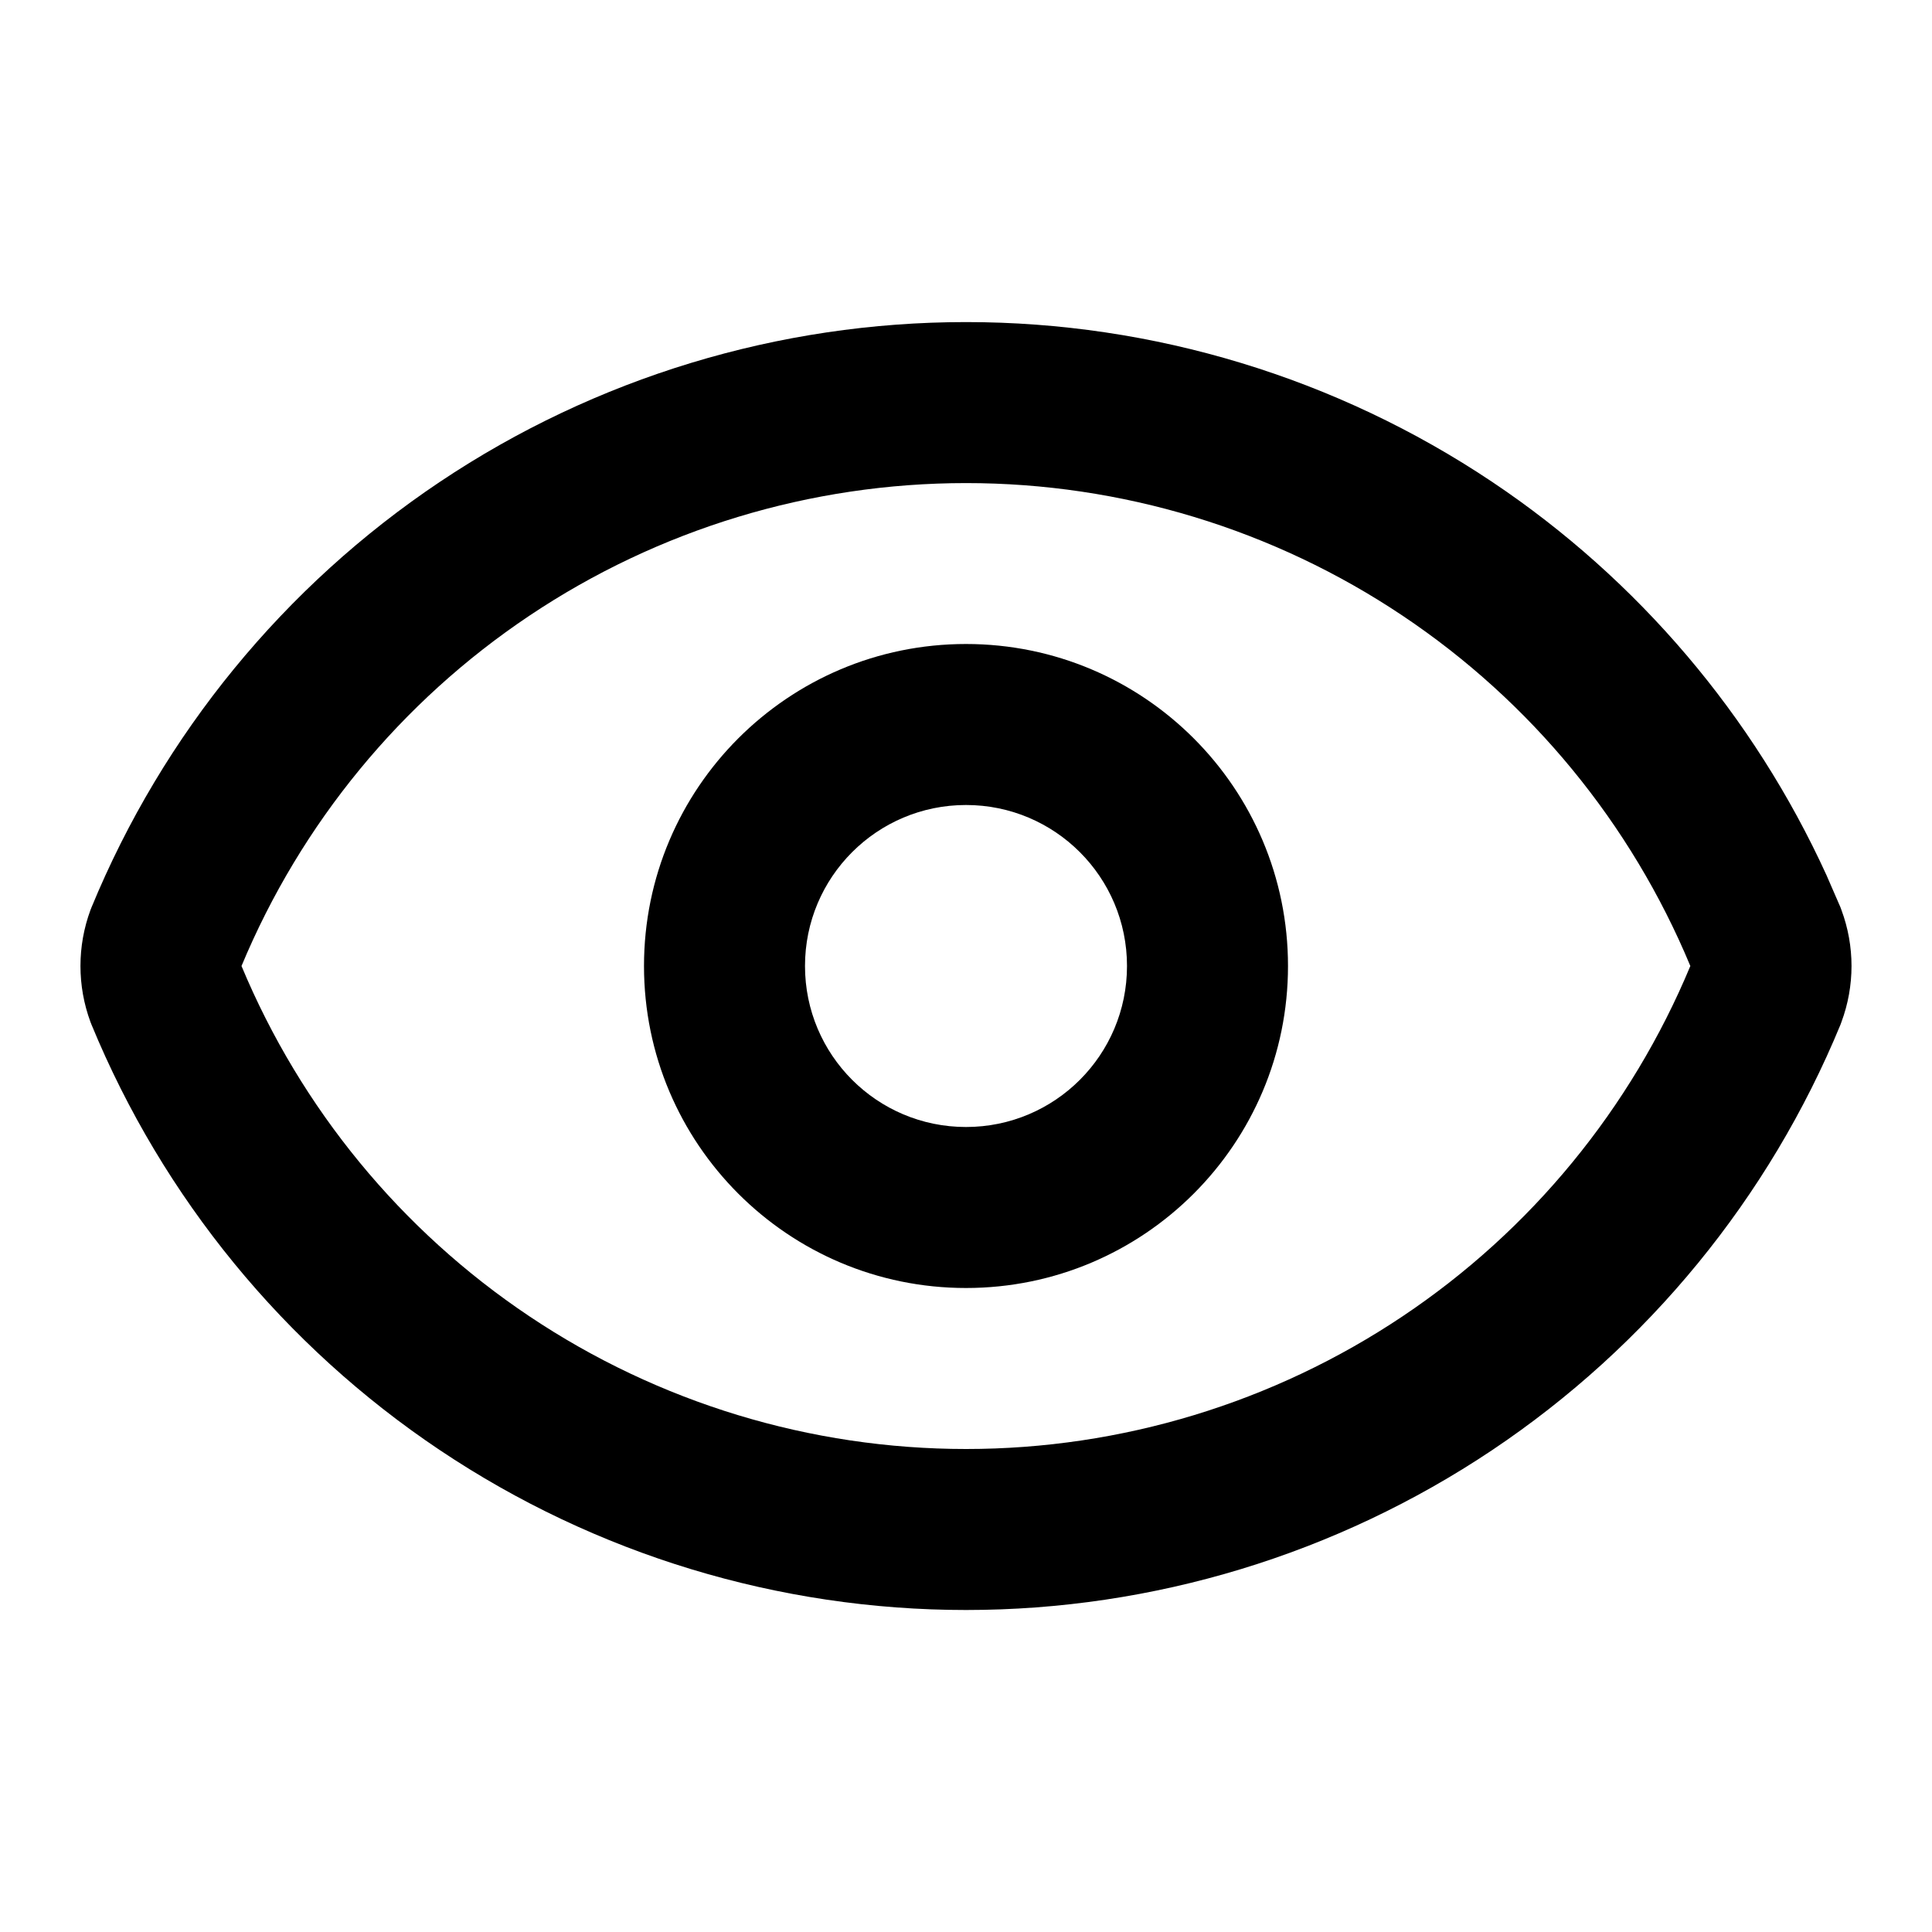
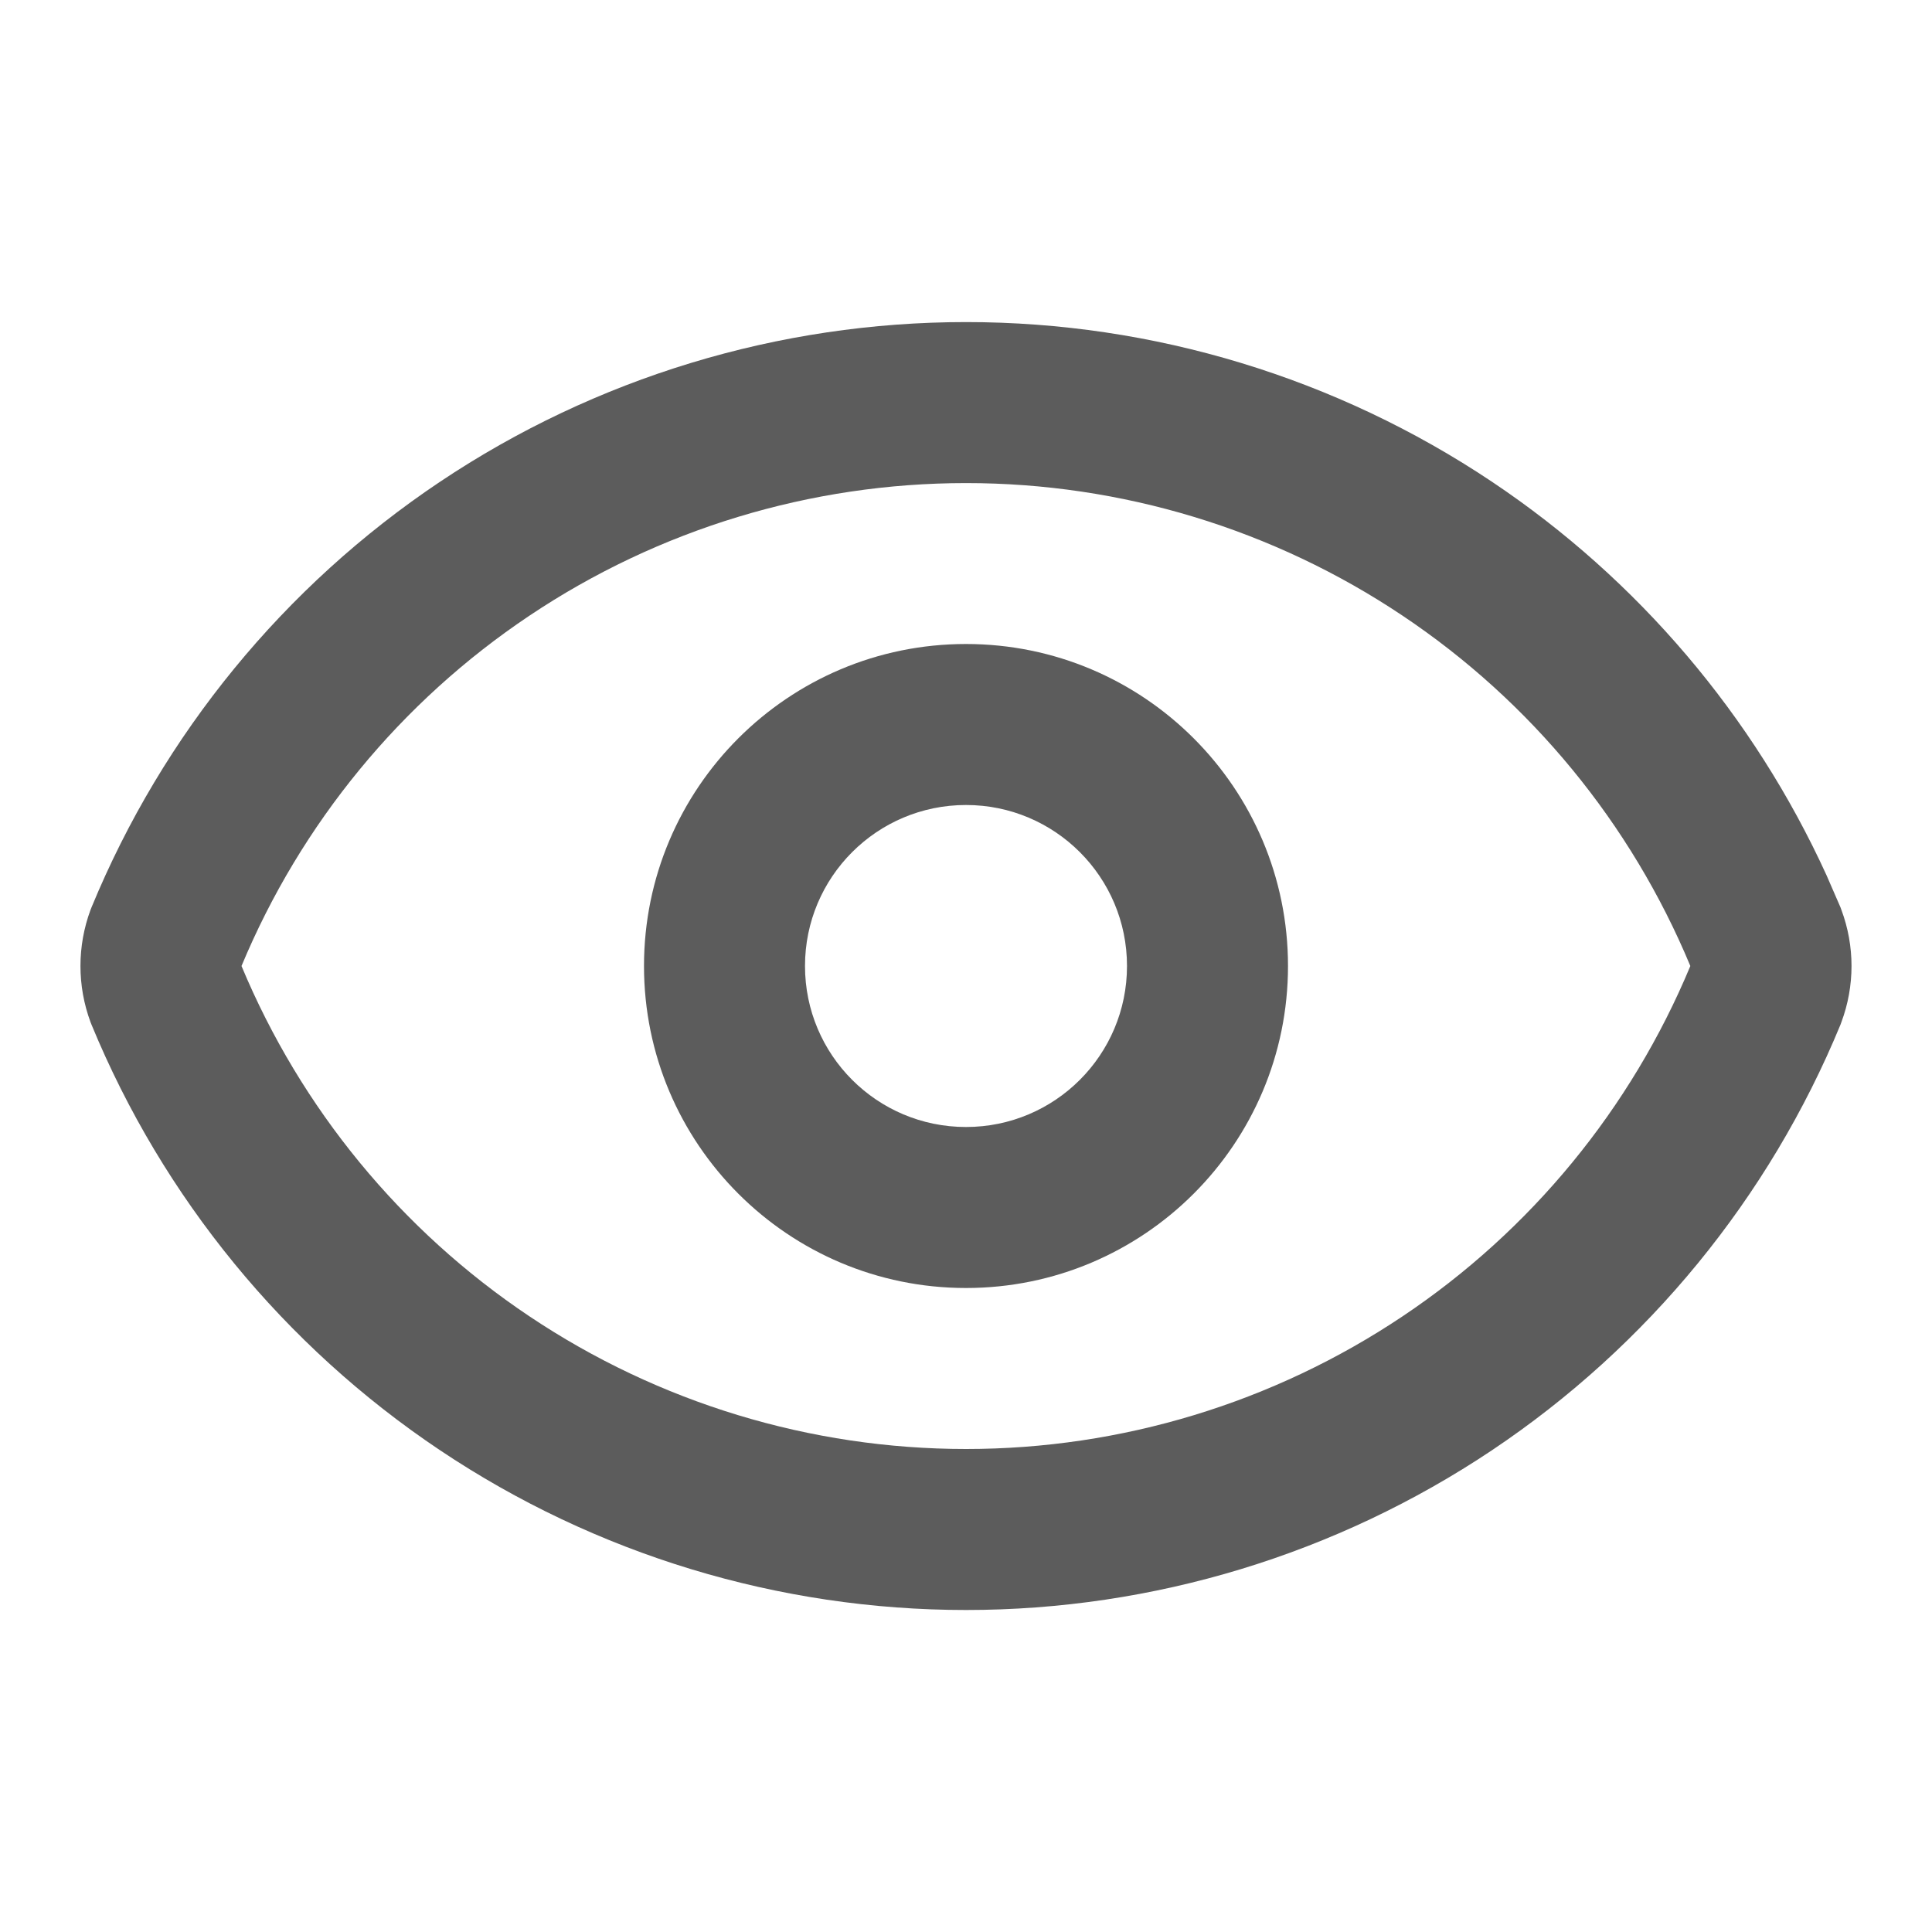
- <svg xmlns="http://www.w3.org/2000/svg" viewBox="0 0 24 24">
-   <path d="M12.001 4.001C14.327 4.001 16.602 4.692 18.536 5.986C20.348 7.199 21.785 8.892 22.689 10.871L22.863 11.271L22.875 11.304C23.042 11.753 23.042 12.247 22.875 12.696C22.871 12.707 22.867 12.718 22.863 12.729C21.976 14.88 20.469 16.72 18.536 18.014C16.602 19.308 14.327 20 12.001 20C9.673 20 7.398 19.309 5.464 18.014C3.531 16.72 2.024 14.88 1.137 12.729C1.133 12.718 1.129 12.707 1.124 12.696C0.958 12.247 0.958 11.753 1.124 11.304L1.137 11.271C2.024 9.12 3.531 7.28 5.464 5.986C7.398 4.692 9.673 4.001 12.001 4.001ZM12.001 6.001C10.069 6.001 8.181 6.574 6.577 7.648C4.982 8.715 3.738 10.229 3 12C3.738 13.77 4.982 15.285 6.577 16.352C8.181 17.426 10.069 18 12.001 18C13.931 18 15.819 17.426 17.423 16.352C19.018 15.285 20.261 13.77 20.998 12C20.261 10.229 19.018 8.715 17.423 7.648C15.819 6.574 13.931 6.001 12.001 6.001Z" />
-   <path d="M14 12C14 10.895 13.105 10 12 10C10.895 10 10 10.895 10 12C10 13.105 10.895 14 12 14C13.105 14 14 13.105 14 12ZM16 12C16 14.209 14.209 16 12 16C9.791 16 8 14.209 8 12C8 9.791 9.791 8 12 8C14.209 8 16 9.791 16 12Z" />
+ <svg xmlns="http://www.w3.org/2000/svg" width="24" height="24" viewBox="0 0 24 24" fill="none">
+   <path d="M12.001 4.001C14.327 4.001 16.602 4.692 18.536 5.986C20.348 7.199 21.785 8.892 22.689 10.871L22.863 11.271L22.875 11.304C23.042 11.753 23.042 12.247 22.875 12.696C22.871 12.707 22.867 12.718 22.863 12.729C21.976 14.88 20.469 16.72 18.536 18.014C16.602 19.308 14.327 20 12.001 20C9.673 20 7.398 19.309 5.464 18.014C3.531 16.72 2.024 14.88 1.137 12.729C1.133 12.718 1.129 12.707 1.124 12.696C0.958 12.247 0.958 11.753 1.124 11.304L1.137 11.271C2.024 9.12 3.531 7.28 5.464 5.986C7.398 4.692 9.673 4.001 12.001 4.001ZM12.001 6.001C10.069 6.001 8.181 6.574 6.577 7.648C4.982 8.715 3.738 10.229 3 12C3.738 13.77 4.982 15.285 6.577 16.352C8.181 17.426 10.069 18 12.001 18C13.931 18 15.819 17.426 17.423 16.352C19.018 15.285 20.261 13.77 20.998 12C20.261 10.229 19.018 8.715 17.423 7.648C15.819 6.574 13.931 6.001 12.001 6.001Z" fill="#5C5C5C" />
+   <path d="M14 12C14 10.895 13.105 10 12 10C10.895 10 10 10.895 10 12C10 13.105 10.895 14 12 14C13.105 14 14 13.105 14 12ZM16 12C16 14.209 14.209 16 12 16C9.791 16 8 14.209 8 12C8 9.791 9.791 8 12 8C14.209 8 16 9.791 16 12Z" fill="#5C5C5C" />
</svg>
